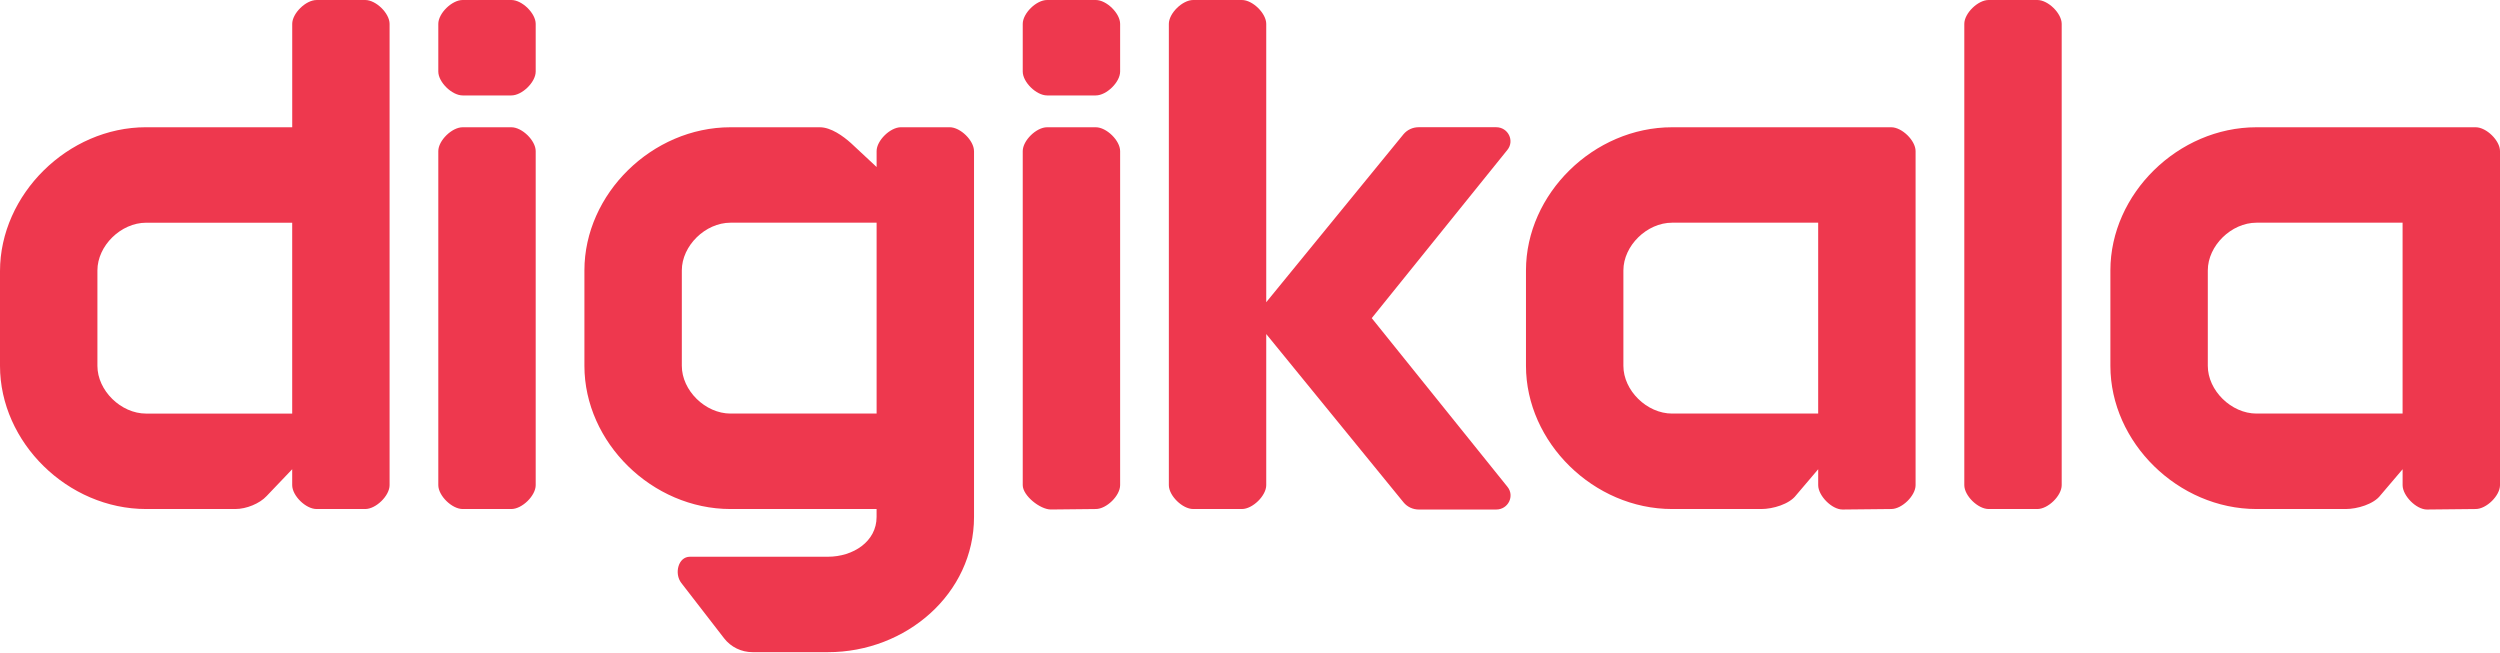
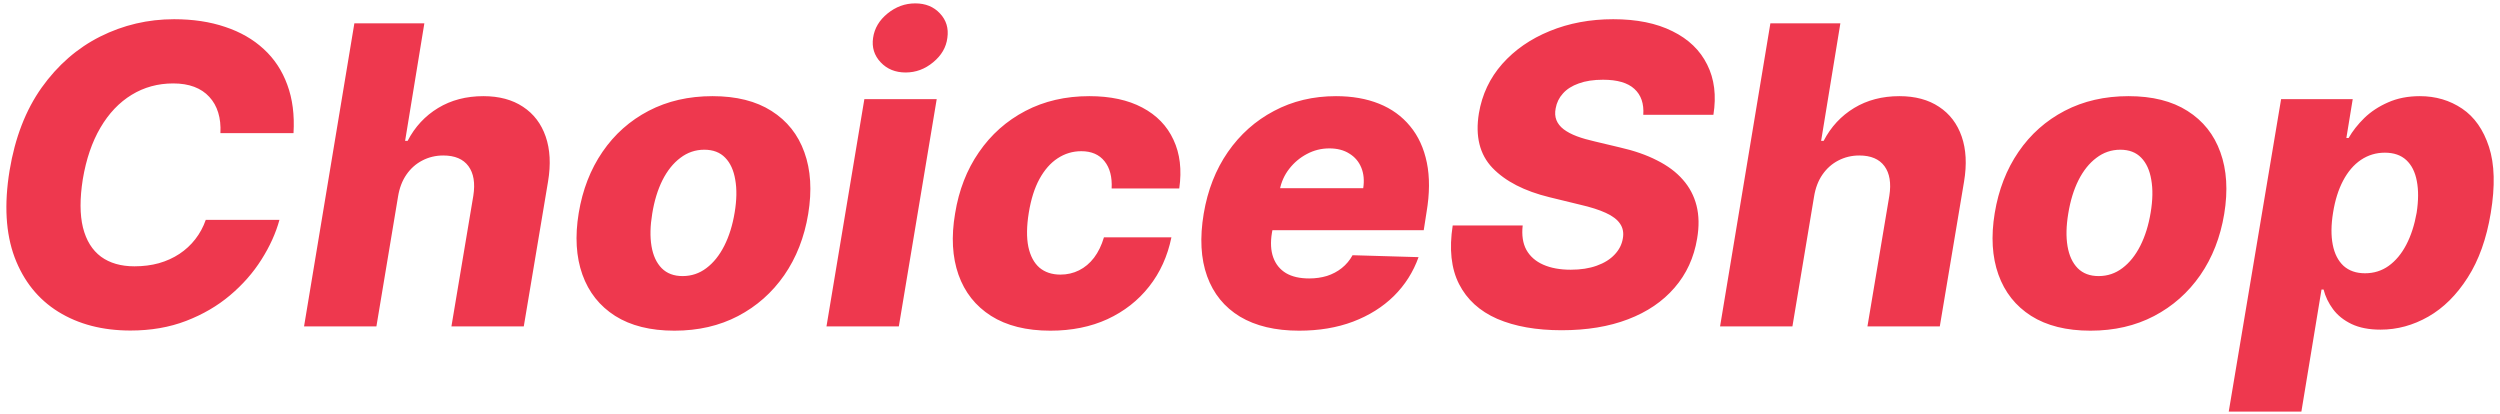
- <svg xmlns="http://www.w3.org/2000/svg" viewBox="0 0 115 30">
-   <g fill="none" fill-rule="evenodd">
-     <g fill="#EE384E">
-       <g>
-         <g>
-           <path d="M76.916 19.024h6.72v-8.78h-6.72c-1.16 0-2.24 1.061-2.24 2.195v4.39c0 1.134 1.08 2.195 2.24 2.195zm26.883 0h6.72v-8.78h-6.72c-1.16 0-2.24 1.061-2.24 2.195v4.39c0 1.134 1.08 2.195 2.24 2.195zM88.117 6.951v15.366c0 .484-.625 1.098-1.12 1.098l-2.24.023c-.496 0-1.12-.637-1.12-1.12v-.733l-1.017 1.196c-.31.413-1.074.634-1.597.634h-4.107c-3.604 0-6.721-3.063-6.721-6.586v-4.39c0-3.523 3.117-6.585 6.72-6.585h10.082c.495 0 1.12.613 1.12 1.097zm26.883 0v15.366c0 .484-.624 1.098-1.12 1.098l-2.24.023c-.496 0-1.12-.637-1.12-1.12v-.733l-1.017 1.196c-.31.413-1.074.634-1.597.634h-4.107c-3.604 0-6.721-3.063-6.721-6.586v-4.39c0-3.523 3.117-6.585 6.72-6.585h10.082c.495 0 1.12.613 1.12 1.097zm-74.675 3.293h-6.721c-1.16 0-2.24 1.061-2.24 2.195v4.39c0 1.134 1.08 2.195 2.24 2.195h6.72v-8.78zm4.48-3.293V23.78c0 3.523-3.117 6.22-6.72 6.22H34.62c-.515 0-1-.236-1.311-.638l-1.972-2.55c-.327-.424-.144-1.202.399-1.202h6.347c1.16 0 2.24-.696 2.24-1.83v-.365h-6.72c-3.604 0-6.72-3.063-6.72-6.586v-4.39c0-3.523 3.116-6.585 6.72-6.585h4.107c.514 0 1.074.405 1.437.731l1.177 1.098V6.95c0-.483.625-1.097 1.12-1.097h2.24c.496 0 1.12.613 1.12 1.097zM4.481 16.83c0 1.134 1.08 2.195 2.24 2.195h6.72v-8.78h-6.72c-1.16 0-2.24 1.061-2.24 2.195v4.39zM16.8 0c.497 0 1.121.613 1.121 1.098v21.22c0 .483-.624 1.097-1.12 1.097h-2.24c-.496 0-1.12-.613-1.12-1.098v-.732l-1.175 1.232c-.318.346-.932.598-1.44.598H6.722C3.117 23.415 0 20.352 0 16.829v-4.356c0-3.523 3.117-6.62 6.72-6.62h6.722V1.099c0-.485.624-1.098 1.12-1.098h2.24zm46.3 14.634L69.336 6.9c.347-.421.04-1.048-.513-1.048h-3.566c-.27 0-.525.119-.696.323l-6.314 7.727V1.098c0-.485-.625-1.098-1.12-1.098h-2.24c-.496 0-1.12.613-1.12 1.098v21.22c0 .483.624 1.097 1.12 1.097h2.24c.495 0 1.12-.614 1.12-1.098v-6.951l6.317 7.744c.17.207.428.328.7.328h3.562c.554 0 .86-.627.514-1.048l-6.24-7.756zM48.166 0c-.496 0-1.12.613-1.12 1.098v2.195c0 .484.624 1.097 1.12 1.097h2.24c.495 0 1.12-.613 1.12-1.097V1.098c0-.485-.625-1.098-1.12-1.098h-2.24zm0 5.854c-.496 0-1.12.613-1.12 1.097v15.366c0 .484.8 1.12 1.295 1.12l2.065-.022c.495 0 1.12-.614 1.12-1.098V6.951c0-.484-.625-1.097-1.12-1.097h-2.24zM21.282 0c-.495 0-1.12.613-1.12 1.098v2.195c0 .484.625 1.097 1.12 1.097h2.24c.496 0 1.12-.613 1.12-1.097V1.098c0-.485-.624-1.098-1.12-1.098h-2.24zm0 5.854c-.495 0-1.12.613-1.12 1.097v15.366c0 .484.625 1.098 1.12 1.098h2.24c.496 0 1.12-.614 1.12-1.098V6.951c0-.484-.624-1.097-1.12-1.097h-2.24zm73.556-4.756v21.22c0 .483-.625 1.097-1.12 1.097h-2.24c-.496 0-1.12-.614-1.12-1.098V1.097c0-.484.624-1.097 1.12-1.097h2.24c.495 0 1.12.613 1.12 1.098z" transform="translate(-1235 -19) translate(-238) translate(1473 19)" />
-         </g>
-       </g>
-     </g>
-   </g>
+ <svg xmlns="http://www.w3.org/2000/svg" viewBox="0 0 720 119" fill="none">
+   <path d="M84.531 38.347H63.48C63.594 36.131 63.381 34.156 62.841 32.423C62.301 30.662 61.449 29.156 60.284 27.906C59.119 26.628 57.67 25.662 55.938 25.009C54.205 24.355 52.188 24.028 49.886 24.028C45.483 24.028 41.492 25.122 37.912 27.31C34.332 29.497 31.335 32.651 28.921 36.77C26.506 40.889 24.815 45.832 23.849 51.599C22.969 57.168 22.983 61.812 23.892 65.534C24.829 69.256 26.562 72.054 29.091 73.929C31.619 75.776 34.83 76.699 38.722 76.699C41.25 76.699 43.594 76.401 45.753 75.804C47.94 75.179 49.915 74.284 51.676 73.119C53.438 71.954 54.957 70.548 56.236 68.901C57.543 67.224 58.551 65.364 59.261 63.318H80.483C79.432 67.153 77.699 70.974 75.284 74.781C72.898 78.56 69.886 81.983 66.25 85.051C62.614 88.119 58.395 90.577 53.594 92.423C48.793 94.27 43.452 95.193 37.571 95.193C29.531 95.193 22.599 93.389 16.776 89.781C10.98 86.173 6.79 80.946 4.205 74.099C1.648 67.224 1.165 58.901 2.756 49.128C4.318 39.668 7.401 31.699 12.003 25.222C16.634 18.744 22.259 13.844 28.878 10.52C35.526 7.196 42.614 5.534 50.142 5.534C55.597 5.534 60.497 6.273 64.844 7.75C69.219 9.199 72.926 11.329 75.966 14.142C79.006 16.926 81.264 20.349 82.742 24.412C84.247 28.474 84.844 33.119 84.531 38.347ZM114.627 56.67L108.406 94H87.567L102.056 6.727H122.212L116.673 40.562H117.397C119.499 36.528 122.425 33.375 126.175 31.102C129.925 28.829 134.272 27.693 139.215 27.693C143.761 27.693 147.567 28.716 150.636 30.761C153.704 32.778 155.877 35.633 157.156 39.327C158.434 43.02 158.661 47.338 157.837 52.281L150.849 94H130.011L136.317 56.372C136.886 52.736 136.417 49.895 134.911 47.849C133.406 45.804 130.991 44.781 127.667 44.781C125.479 44.781 123.462 45.264 121.616 46.23C119.798 47.168 118.278 48.517 117.056 50.278C115.835 52.04 115.025 54.17 114.627 56.67ZM194.24 95.236C187.337 95.236 181.641 93.815 177.152 90.974C172.692 88.133 169.553 84.171 167.734 79.085C165.916 74 165.561 68.091 166.669 61.358C167.777 54.653 170.064 48.773 173.53 43.716C176.996 38.659 181.428 34.724 186.825 31.912C192.223 29.099 198.345 27.693 205.192 27.693C212.067 27.693 217.734 29.114 222.195 31.954C226.683 34.795 229.837 38.758 231.655 43.844C233.501 48.929 233.871 54.852 232.763 61.614C231.655 68.318 229.354 74.199 225.859 79.256C222.365 84.284 217.933 88.204 212.564 91.017C207.195 93.829 201.087 95.236 194.24 95.236ZM196.584 79.511C199.141 79.511 201.428 78.744 203.445 77.21C205.49 75.676 207.209 73.531 208.601 70.776C209.993 68.02 210.987 64.824 211.584 61.188C212.18 57.608 212.237 54.469 211.754 51.77C211.3 49.043 210.334 46.926 208.857 45.42C207.379 43.886 205.376 43.119 202.848 43.119C200.291 43.119 197.99 43.901 195.945 45.463C193.899 46.997 192.18 49.142 190.788 51.898C189.425 54.625 188.445 57.821 187.848 61.486C187.251 65.065 187.18 68.204 187.635 70.903C188.089 73.602 189.07 75.719 190.575 77.253C192.081 78.758 194.084 79.511 196.584 79.511ZM238.026 94L248.935 28.546H269.773L258.864 94H238.026ZM260.824 20.875C257.869 20.875 255.469 19.895 253.622 17.935C251.776 15.974 251.051 13.631 251.449 10.903C251.847 8.148 253.239 5.804 255.625 3.872C258.011 1.94 260.668 0.974 263.594 0.974C266.548 0.974 268.92 1.94 270.71 3.872C272.528 5.804 273.239 8.148 272.841 10.903C272.5 13.631 271.136 15.974 268.75 17.935C266.392 19.895 263.75 20.875 260.824 20.875ZM302.511 95.236C295.607 95.236 289.911 93.815 285.423 90.974C280.962 88.133 277.837 84.185 276.048 79.128C274.258 74.043 273.931 68.162 275.067 61.486C276.147 54.781 278.434 48.901 281.928 43.844C285.423 38.758 289.883 34.795 295.309 31.954C300.735 29.114 306.871 27.693 313.718 27.693C319.769 27.693 324.854 28.787 328.974 30.974C333.121 33.162 336.119 36.258 337.965 40.264C339.84 44.242 340.394 48.915 339.627 54.284H320.153C320.323 50.96 319.641 48.347 318.107 46.443C316.573 44.511 314.343 43.545 311.417 43.545C308.945 43.545 306.673 44.227 304.599 45.591C302.553 46.926 300.806 48.915 299.357 51.557C297.937 54.17 296.914 57.409 296.289 61.273C295.664 65.136 295.621 68.403 296.161 71.074C296.729 73.716 297.795 75.719 299.357 77.082C300.948 78.418 302.965 79.085 305.408 79.085C307.34 79.085 309.13 78.673 310.778 77.849C312.425 77.026 313.86 75.818 315.082 74.227C316.303 72.608 317.255 70.648 317.937 68.347H337.369C336.261 73.773 334.116 78.503 330.934 82.537C327.781 86.543 323.789 89.668 318.96 91.912C314.13 94.128 308.647 95.236 302.511 95.236ZM374.155 95.236C367.308 95.236 361.626 93.886 357.109 91.188C352.621 88.46 349.467 84.582 347.649 79.554C345.831 74.497 345.504 68.489 346.669 61.528C347.805 54.767 350.121 48.858 353.615 43.801C357.138 38.716 361.57 34.767 366.911 31.954C372.251 29.114 378.203 27.693 384.766 27.693C389.425 27.693 393.558 28.418 397.166 29.866C400.774 31.315 403.757 33.474 406.115 36.344C408.473 39.185 410.078 42.679 410.93 46.827C411.783 50.974 411.754 55.733 410.845 61.102L410.036 66.301H353.189L355.107 54.199H392.607C392.947 51.983 392.763 50.008 392.053 48.276C391.342 46.543 390.192 45.193 388.601 44.227C387.038 43.233 385.121 42.736 382.848 42.736C380.547 42.736 378.388 43.276 376.371 44.355C374.382 45.406 372.692 46.827 371.3 48.617C369.908 50.406 368.999 52.423 368.572 54.668L366.314 67.068C365.859 69.824 365.987 72.182 366.697 74.142C367.408 76.102 368.629 77.608 370.362 78.659C372.095 79.682 374.325 80.193 377.053 80.193C378.871 80.193 380.575 79.952 382.166 79.469C383.757 78.957 385.178 78.204 386.428 77.21C387.706 76.188 388.743 74.952 389.538 73.503L408.544 74.057C407.01 78.347 404.638 82.082 401.428 85.264C398.217 88.418 394.297 90.875 389.666 92.636C385.064 94.369 379.893 95.236 374.155 95.236ZM473.263 33.062C473.491 29.852 472.638 27.366 470.707 25.605C468.803 23.844 465.792 22.963 461.673 22.963C458.945 22.963 456.616 23.318 454.684 24.028C452.752 24.71 451.232 25.676 450.124 26.926C449.016 28.148 448.32 29.568 448.036 31.188C447.781 32.466 447.852 33.602 448.249 34.597C448.647 35.591 449.343 36.472 450.337 37.239C451.36 38.006 452.624 38.673 454.13 39.242C455.664 39.81 457.383 40.307 459.286 40.733L466.445 42.438C470.593 43.375 474.187 44.625 477.227 46.188C480.295 47.722 482.781 49.582 484.684 51.77C486.587 53.929 487.894 56.415 488.604 59.227C489.315 62.04 489.371 65.193 488.775 68.688C487.866 74.199 485.692 78.929 482.255 82.878C478.846 86.827 474.386 89.852 468.874 91.954C463.391 94.057 457.013 95.108 449.741 95.108C442.468 95.108 436.289 94.014 431.204 91.827C426.147 89.611 422.482 86.273 420.21 81.812C417.937 77.352 417.326 71.727 418.377 64.938H438.533C438.221 67.75 438.576 70.094 439.599 71.969C440.65 73.844 442.269 75.264 444.457 76.23C446.644 77.196 449.286 77.679 452.383 77.679C455.224 77.679 457.71 77.296 459.84 76.528C461.999 75.761 463.718 74.696 464.996 73.332C466.303 71.969 467.099 70.406 467.383 68.645C467.667 67.026 467.397 65.619 466.573 64.426C465.778 63.233 464.414 62.196 462.482 61.315C460.579 60.435 458.079 59.639 454.982 58.929L446.246 56.798C439.031 55.037 433.562 52.224 429.84 48.361C426.147 44.497 424.84 39.256 425.92 32.636C426.829 27.21 429.073 22.466 432.653 18.403C436.261 14.341 440.82 11.188 446.332 8.943C451.871 6.67 457.965 5.534 464.613 5.534C471.374 5.534 477.056 6.685 481.658 8.986C486.289 11.258 489.627 14.469 491.673 18.616C493.746 22.736 494.343 27.551 493.462 33.062H473.263ZM522.44 56.67L516.218 94H495.38L509.869 6.727H530.025L524.485 40.562H525.21C527.312 36.528 530.238 33.375 533.988 31.102C537.738 28.829 542.085 27.693 547.028 27.693C551.573 27.693 555.38 28.716 558.448 30.761C561.516 32.778 563.69 35.633 564.968 39.327C566.246 43.02 566.474 47.338 565.65 52.281L558.661 94H537.823L544.13 56.372C544.698 52.736 544.229 49.895 542.724 47.849C541.218 45.804 538.803 44.781 535.479 44.781C533.292 44.781 531.275 45.264 529.428 46.23C527.61 47.168 526.09 48.517 524.869 50.278C523.647 52.04 522.837 54.17 522.44 56.67ZM602.053 95.236C595.149 95.236 589.453 93.815 584.964 90.974C580.504 88.133 577.365 84.171 575.547 79.085C573.729 74 573.374 68.091 574.482 61.358C575.589 54.653 577.876 48.773 581.342 43.716C584.808 38.659 589.24 34.724 594.638 31.912C600.036 29.099 606.158 27.693 613.004 27.693C619.879 27.693 625.547 29.114 630.007 31.954C634.496 34.795 637.649 38.758 639.467 43.844C641.314 48.929 641.683 54.852 640.575 61.614C639.467 68.318 637.166 74.199 633.672 79.256C630.178 84.284 625.746 88.204 620.376 91.017C615.007 93.829 608.899 95.236 602.053 95.236ZM604.396 79.511C606.953 79.511 609.24 78.744 611.257 77.21C613.303 75.676 615.021 73.531 616.413 70.776C617.805 68.02 618.8 64.824 619.396 61.188C619.993 57.608 620.05 54.469 619.567 51.77C619.112 49.043 618.146 46.926 616.669 45.42C615.192 43.886 613.189 43.119 610.661 43.119C608.104 43.119 605.803 43.901 603.757 45.463C601.712 46.997 599.993 49.142 598.601 51.898C597.237 54.625 596.257 57.821 595.661 61.486C595.064 65.065 594.993 68.204 595.447 70.903C595.902 73.602 596.882 75.719 598.388 77.253C599.893 78.758 601.896 79.511 604.396 79.511ZM641.875 118.545L656.96 28.546H677.585L675.753 39.753H676.392C677.528 37.764 679.034 35.847 680.909 34C682.813 32.153 685.099 30.648 687.77 29.483C690.44 28.29 693.494 27.693 696.932 27.693C701.477 27.693 705.526 28.886 709.077 31.273C712.628 33.659 715.213 37.338 716.832 42.31C718.452 47.281 718.622 53.617 717.344 61.315C716.122 68.73 713.906 74.938 710.696 79.938C707.514 84.938 703.736 88.688 699.361 91.188C694.986 93.688 690.398 94.938 685.597 94.938C682.301 94.938 679.517 94.398 677.244 93.318C675 92.239 673.224 90.818 671.918 89.057C670.611 87.296 669.702 85.406 669.19 83.389H668.594L662.798 118.545H641.875ZM671.918 61.273C671.349 64.796 671.321 67.864 671.832 70.477C672.344 73.091 673.381 75.122 674.943 76.571C676.534 77.992 678.594 78.702 681.122 78.702C683.679 78.702 685.952 77.992 687.94 76.571C689.957 75.122 691.648 73.091 693.011 70.477C694.375 67.864 695.369 64.796 695.994 61.273C696.534 57.75 696.548 54.696 696.037 52.111C695.554 49.526 694.545 47.523 693.011 46.102C691.477 44.682 689.418 43.972 686.832 43.972C684.304 43.972 682.003 44.668 679.929 46.06C677.884 47.452 676.179 49.44 674.815 52.026C673.452 54.611 672.486 57.693 671.918 61.273Z" fill="#EE384E" />
</svg>
